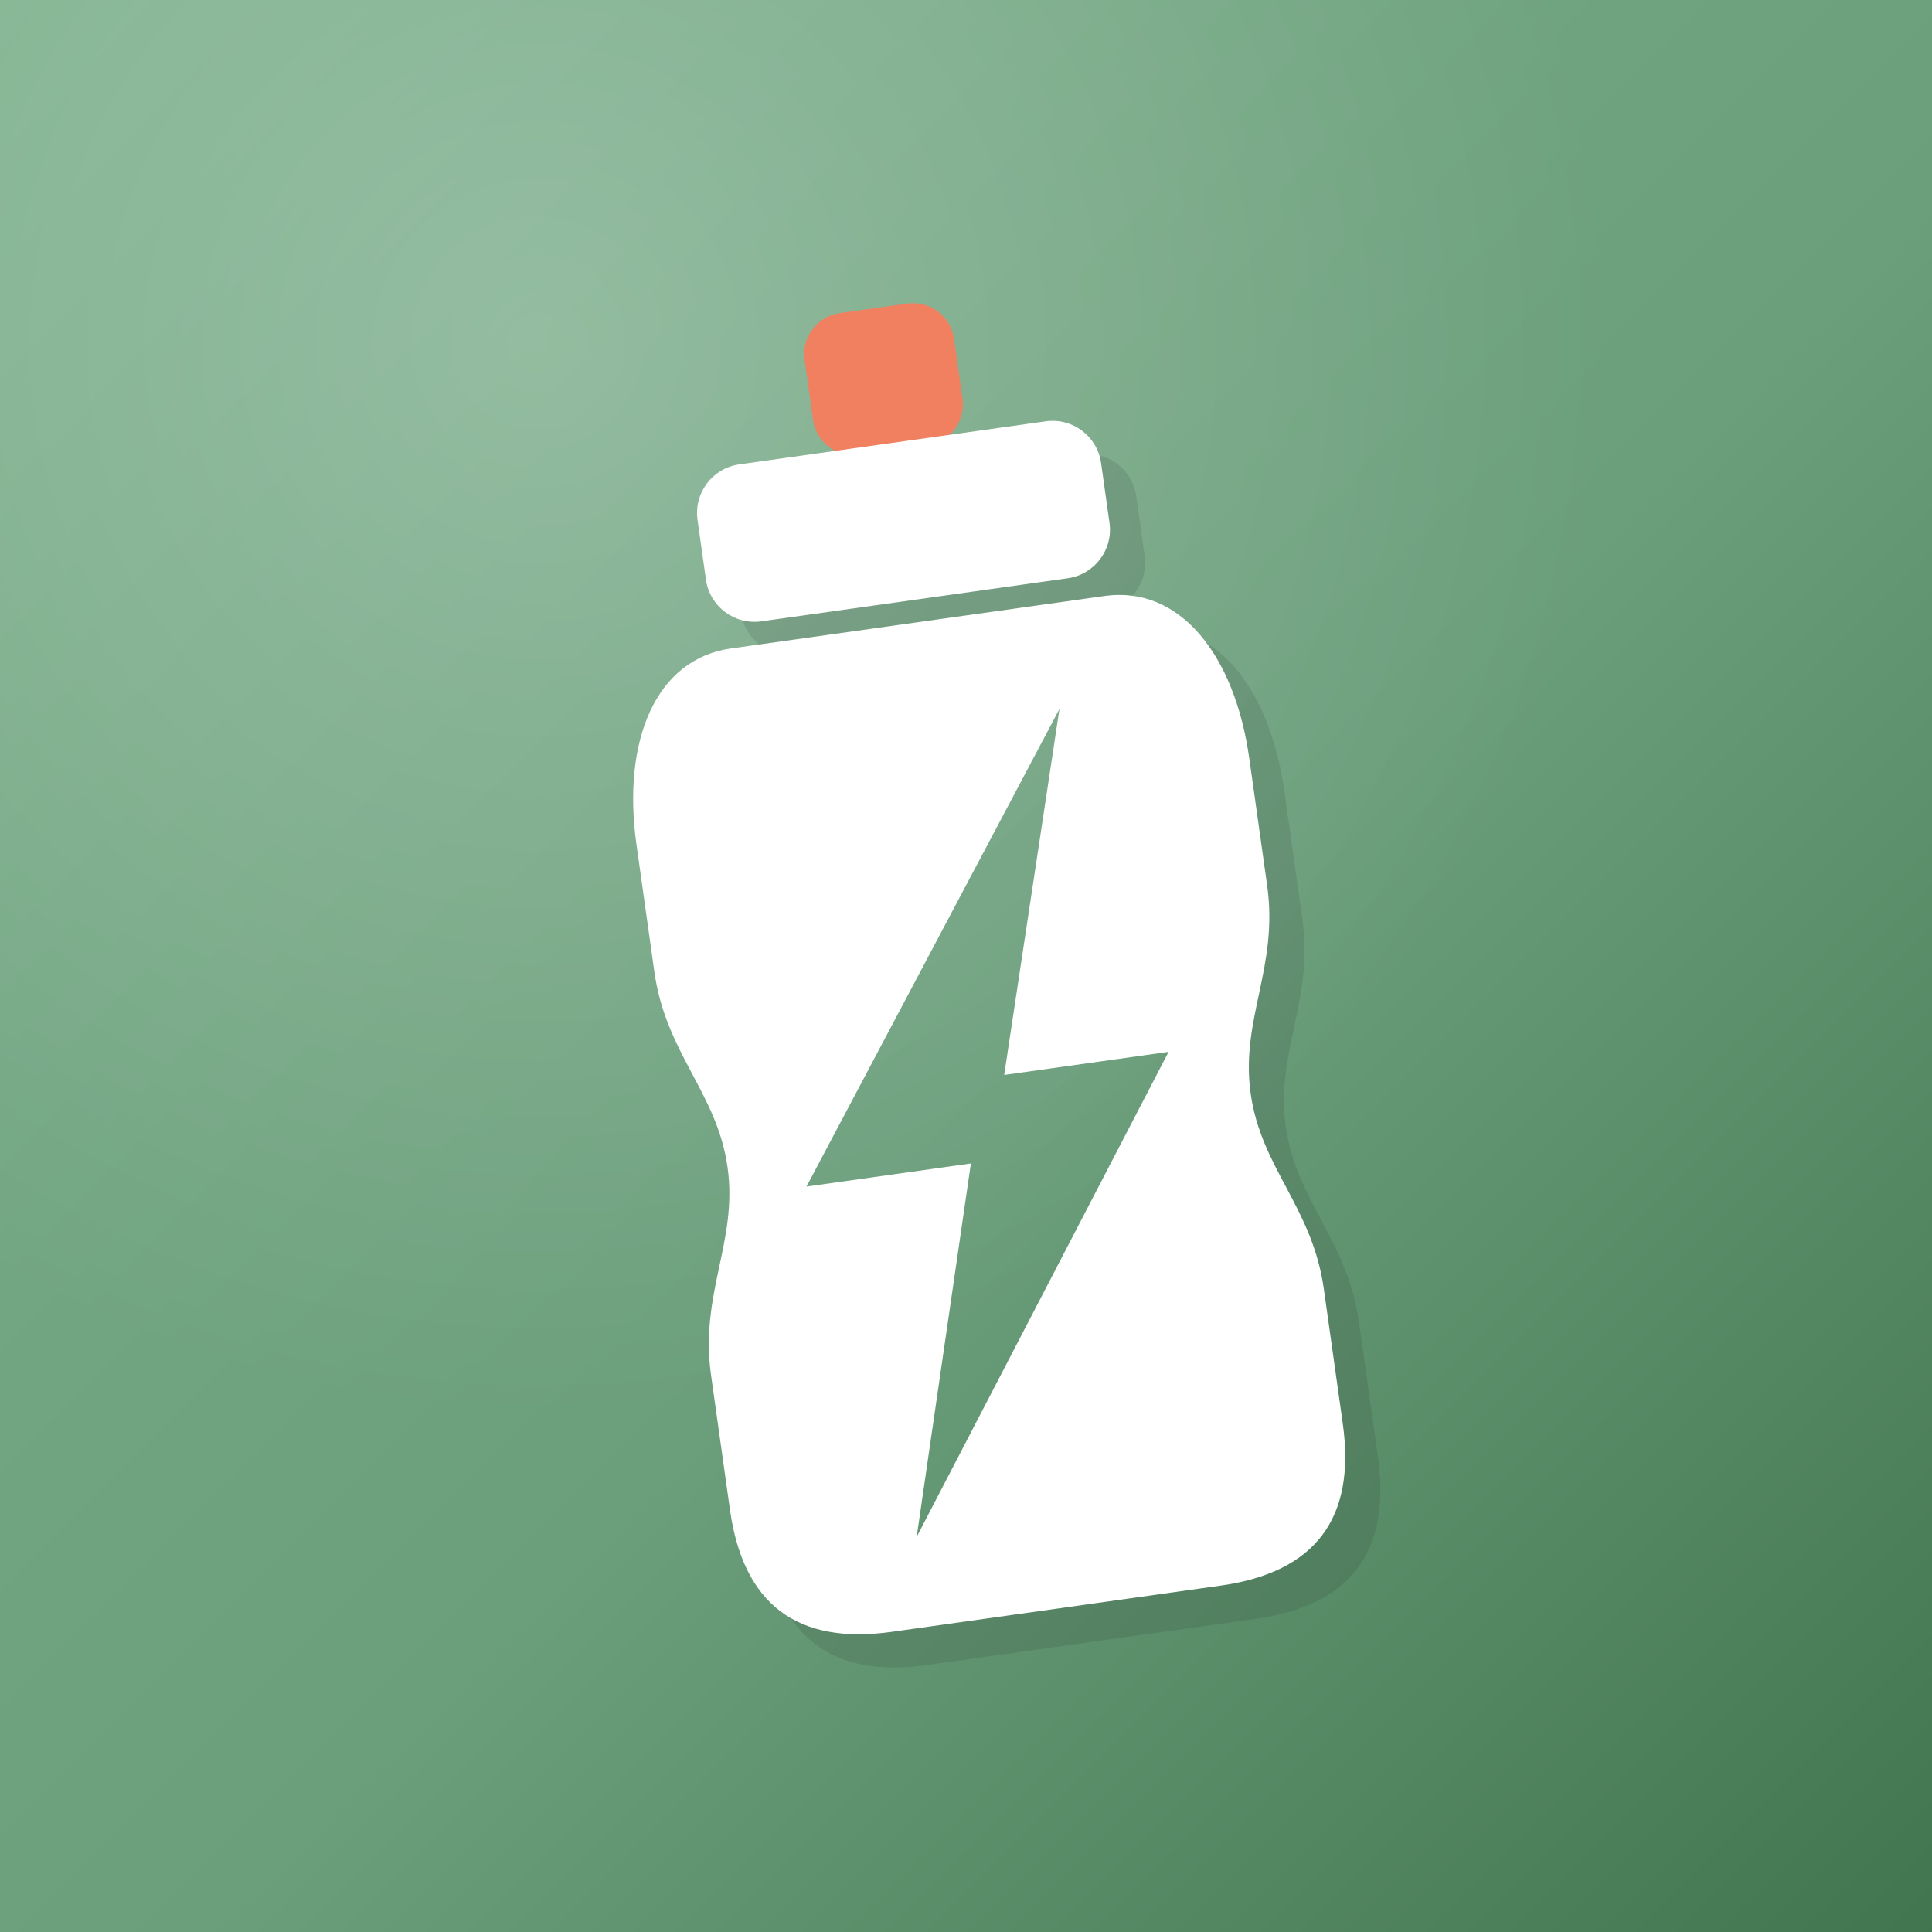
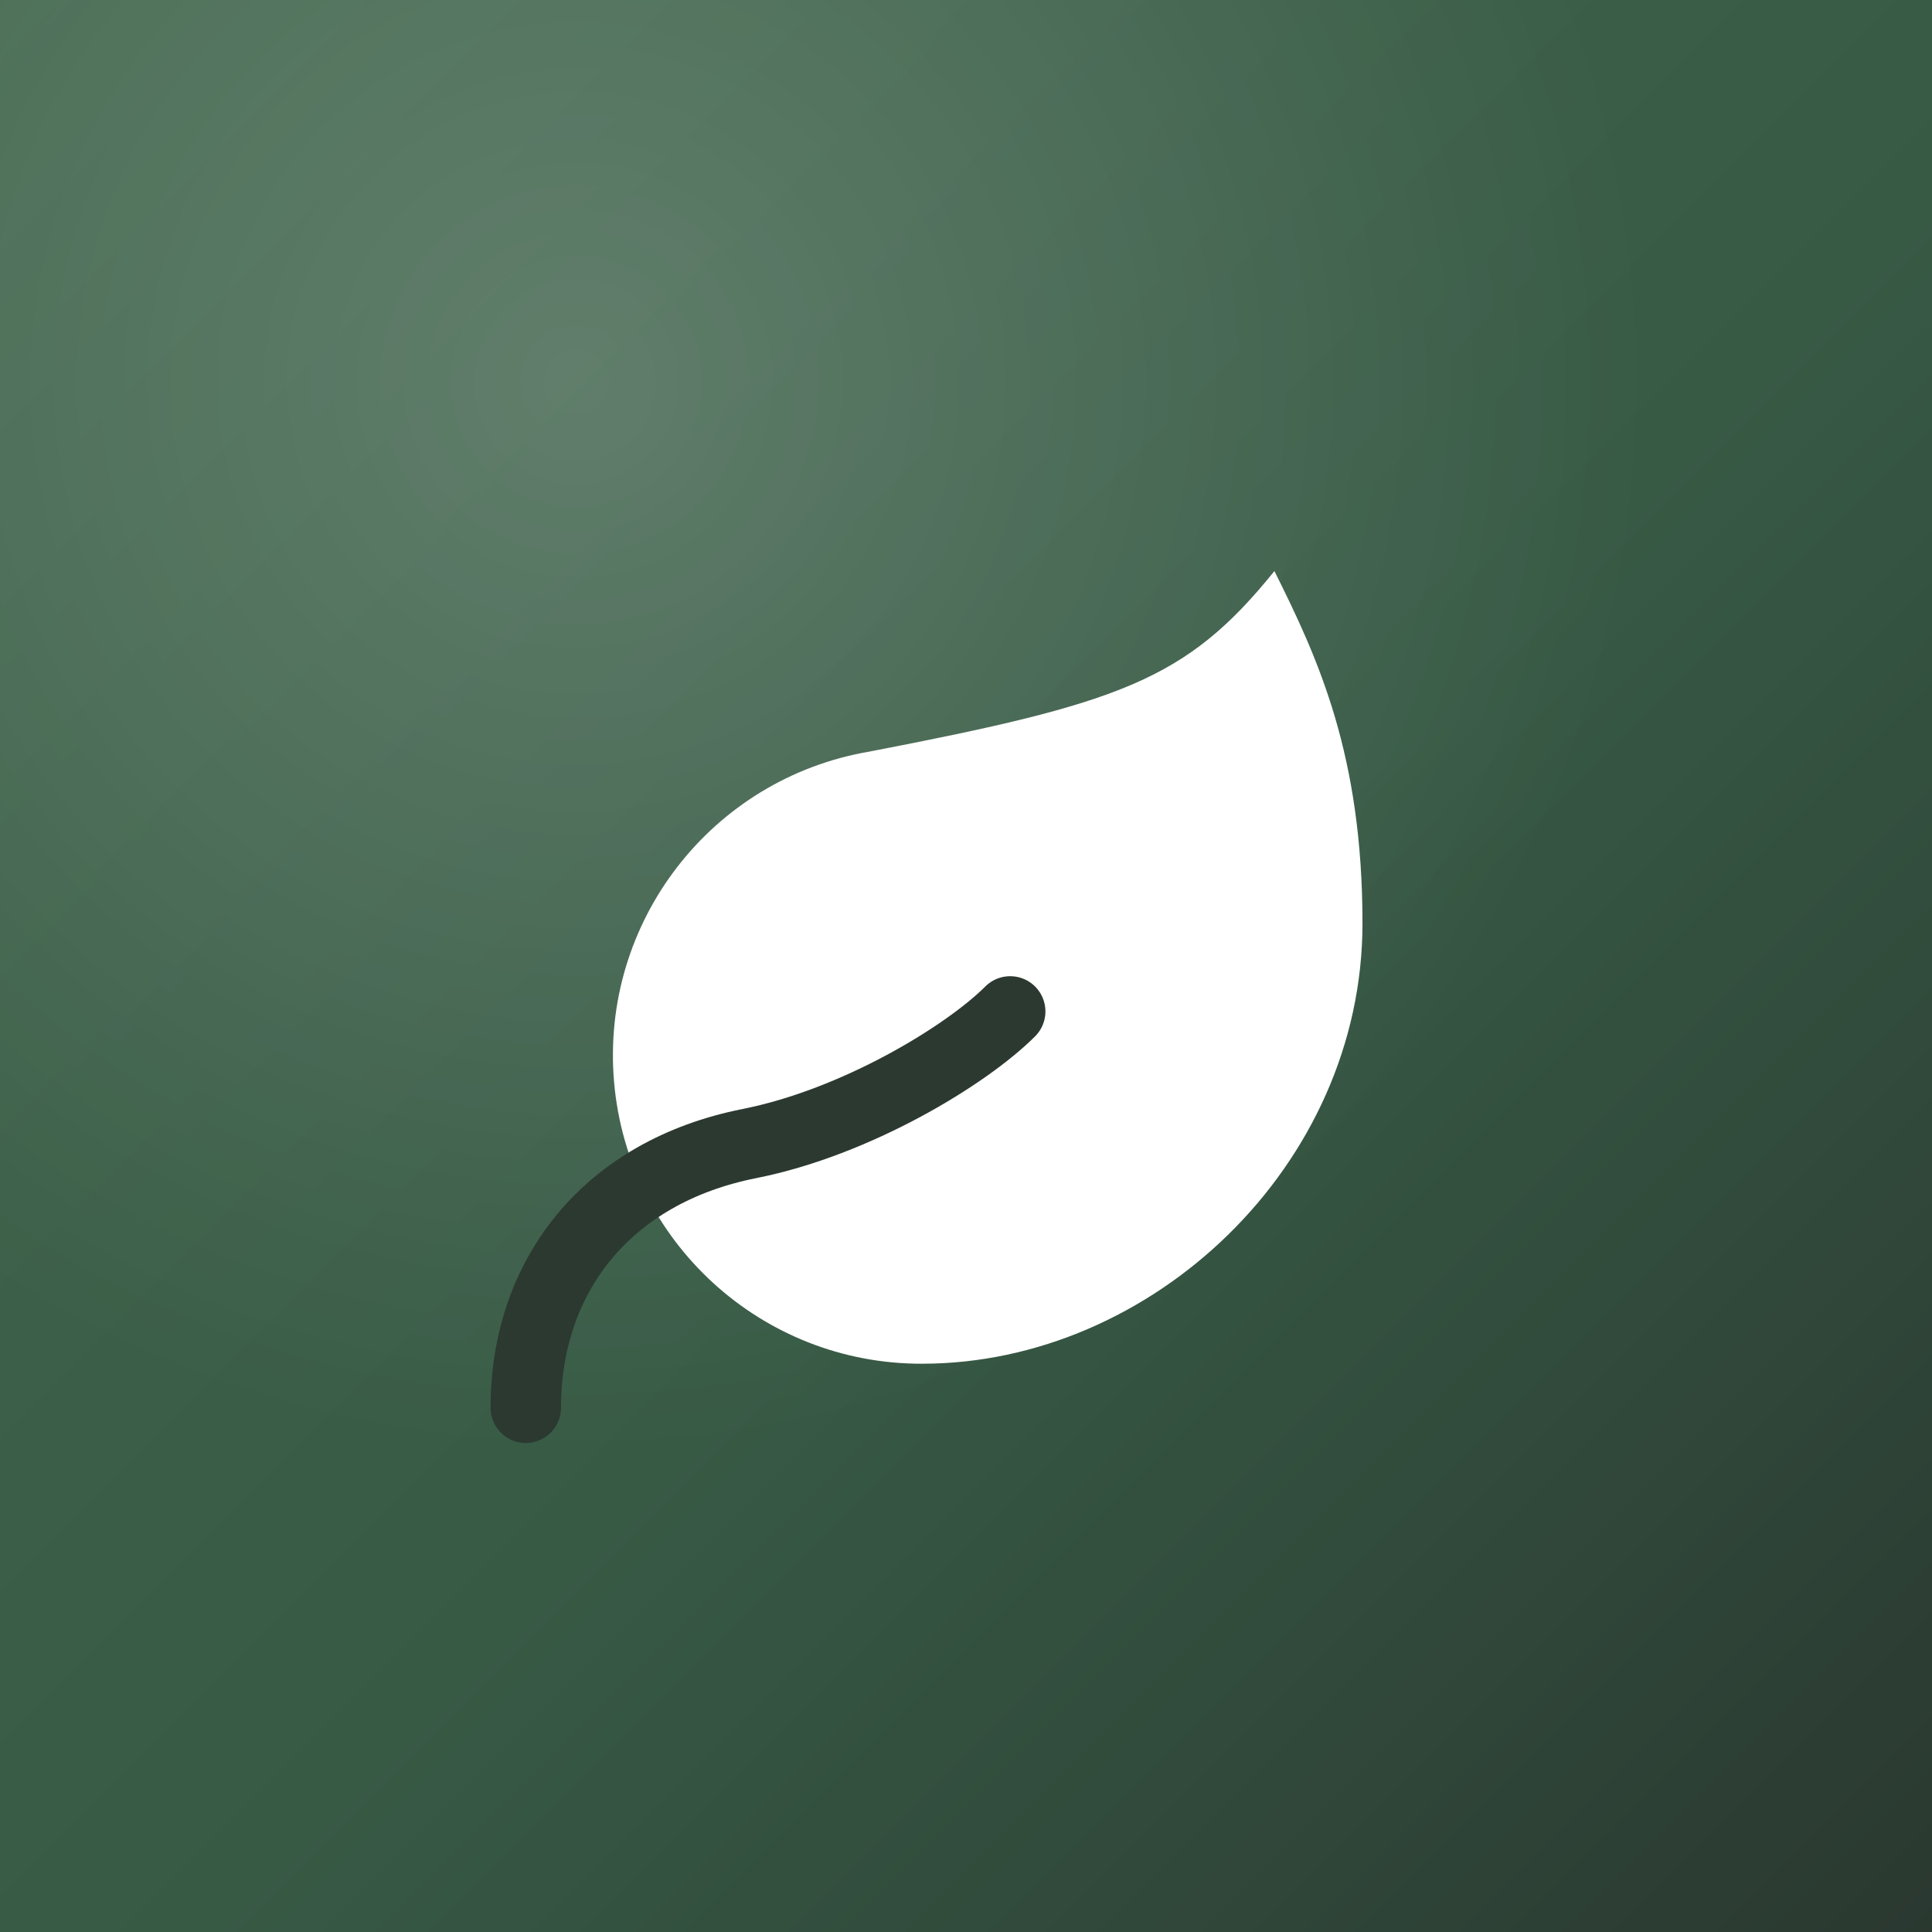
<svg xmlns="http://www.w3.org/2000/svg" viewBox="0 0 512 512">
  <defs>
    <linearGradient id="bg" x1="0" y1="0" x2="1" y2="1">
-       <stop offset="0" stop-color="#7DB18D" />
-       <stop offset="0.55" stop-color="#6B9E7B" />
-       <stop offset="1" stop-color="#41754F" />
+       <stop offset="0" stop-color="#43684F" />
+       <stop offset="0.55" stop-color="#375A45" />
+       <stop offset="1" stop-color="#2A3830" />
    </linearGradient>
-     <radialGradient id="glow" cx="0.28" cy="0.18" r="1">
-       <stop offset="0" stop-color="#FFFFFF" stop-opacity="0.22" />
+     <radialGradient id="glow" cx="0.3" cy="0.2" r="1">
+       <stop offset="0" stop-color="#FFFFFF" stop-opacity="0.18" />
      <stop offset="0.55" stop-color="#FFFFFF" stop-opacity="0" />
    </radialGradient>
-     <mask id="boltCut" maskUnits="userSpaceOnUse">
-       <rect width="512" height="512" fill="white" />
-       <path transform="rotate(-8 256 256)" d="M290 192 L206 308 H250 L222 404 L306 286 H262 Z" fill="black" />
-     </mask>
  </defs>
  <rect width="512" height="512" fill="url(#bg)" />
  <rect width="512" height="512" fill="url(#glow)" />
-   <g mask="url(#boltCut)">
-     <g transform="rotate(-8 256 256)">
-       <g fill="#1C2526" opacity="0.13" transform="translate(8 10)">
-         <rect x="202" y="116" width="108" height="42" rx="13" />
-         <path d="M206 164 H306 C326 164 338 184 338 212 V246 C338 268 326 280 326 300 C326 320 338 332 338 354 V390 Q338 428 300 428 H212 Q174 428 174 390 V354 C174 332 186 320 186 300 C186 280 174 268 174 246 V212 C174 184 186 164 206 164 Z" />
-       </g>
-       <rect x="236" y="80" width="40" height="38" rx="11" fill="#F08060" />
-       <rect x="202" y="116" width="108" height="42" rx="13" fill="#FFFFFF" />
-       <path d="M206 164 H306 C326 164 338 184 338 212 V246 C338 268 326 280 326 300 C326 320 338 332 338 354 V390 Q338 428 300 428 H212 Q174 428 174 390 V354 C174 332 186 320 186 300 C186 280 174 268 174 246 V212 C174 184 186 164 206 164 Z" fill="#FFFFFF" />
-     </g>
+   <g transform="translate(116 128) scale(11.67)" stroke-linejoin="round" stroke-linecap="round">
+     <path d="M11 20A7 7 0 0 1 9.8 6.1C15.5 5 17 4.48 19 2c1 2 2 4.18 2 8 0 5.5-4.78 10-10 10Z" fill="#FFFFFF" />
+     <path d="M2 21c0-3 1.85-5.36 5.08-6C9.5 14.52 12 13 13 12" fill="none" stroke="#2C3930" stroke-width="1.6" />
  </g>
</svg>
